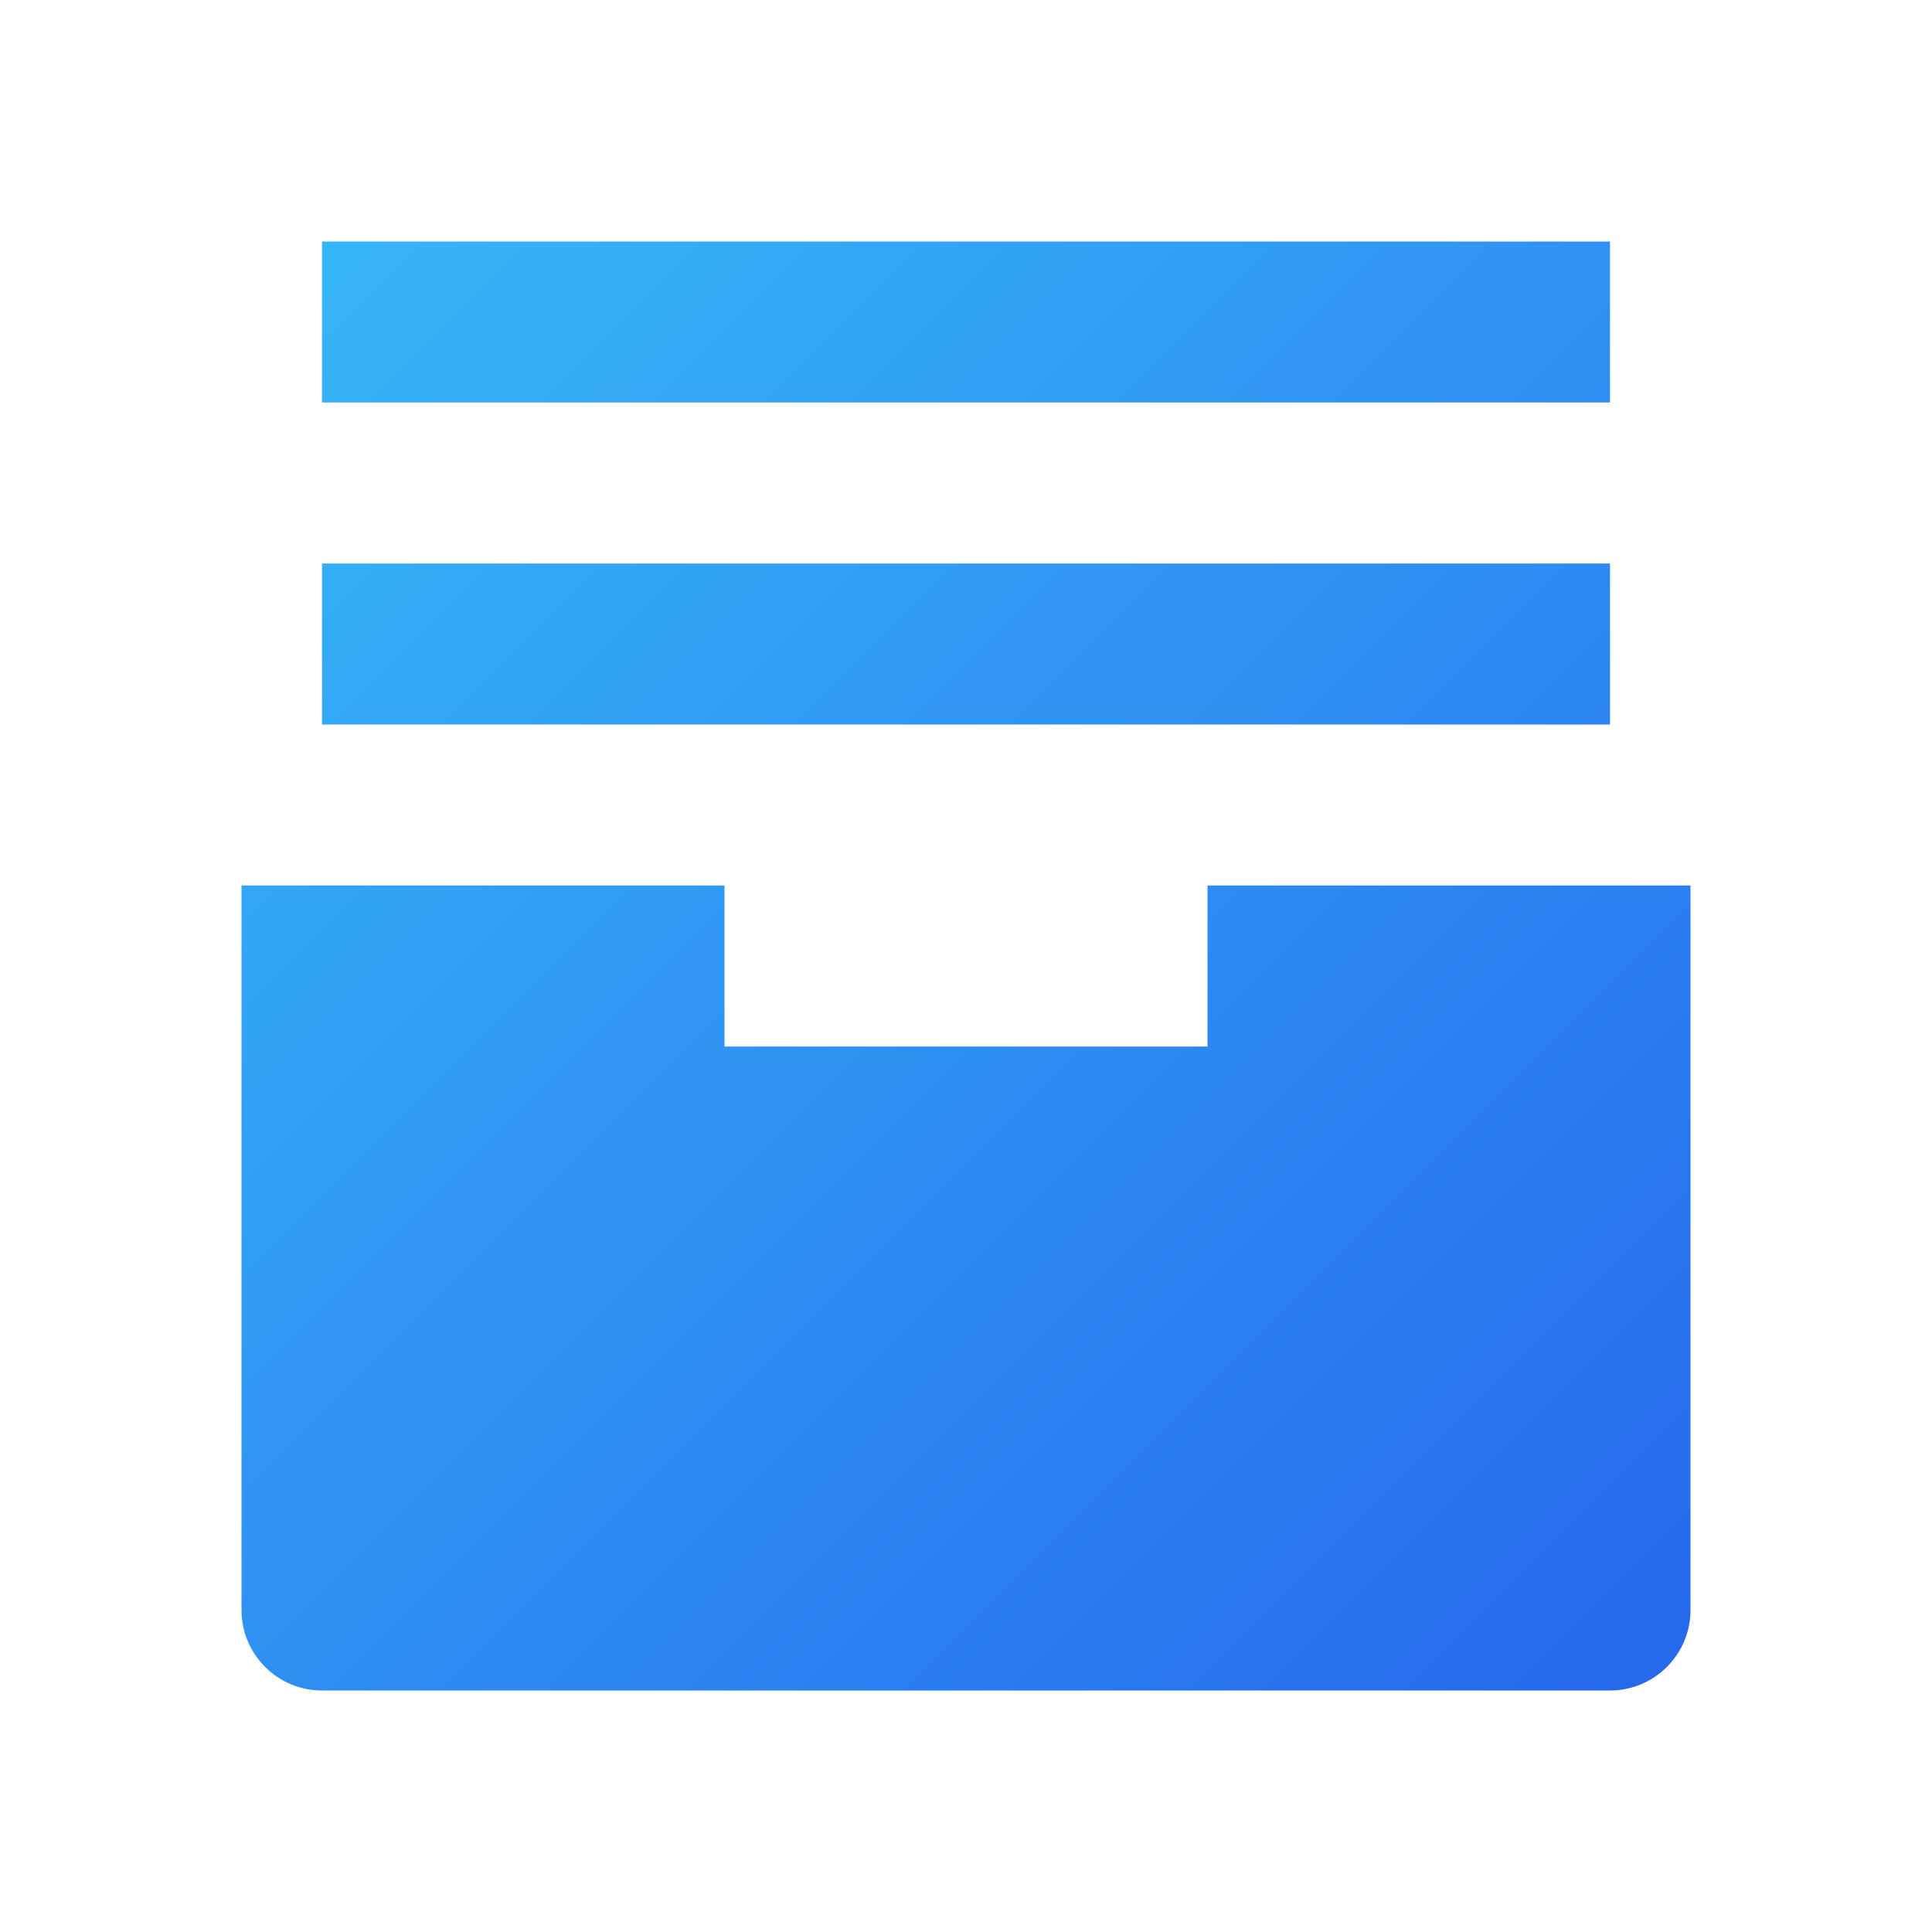
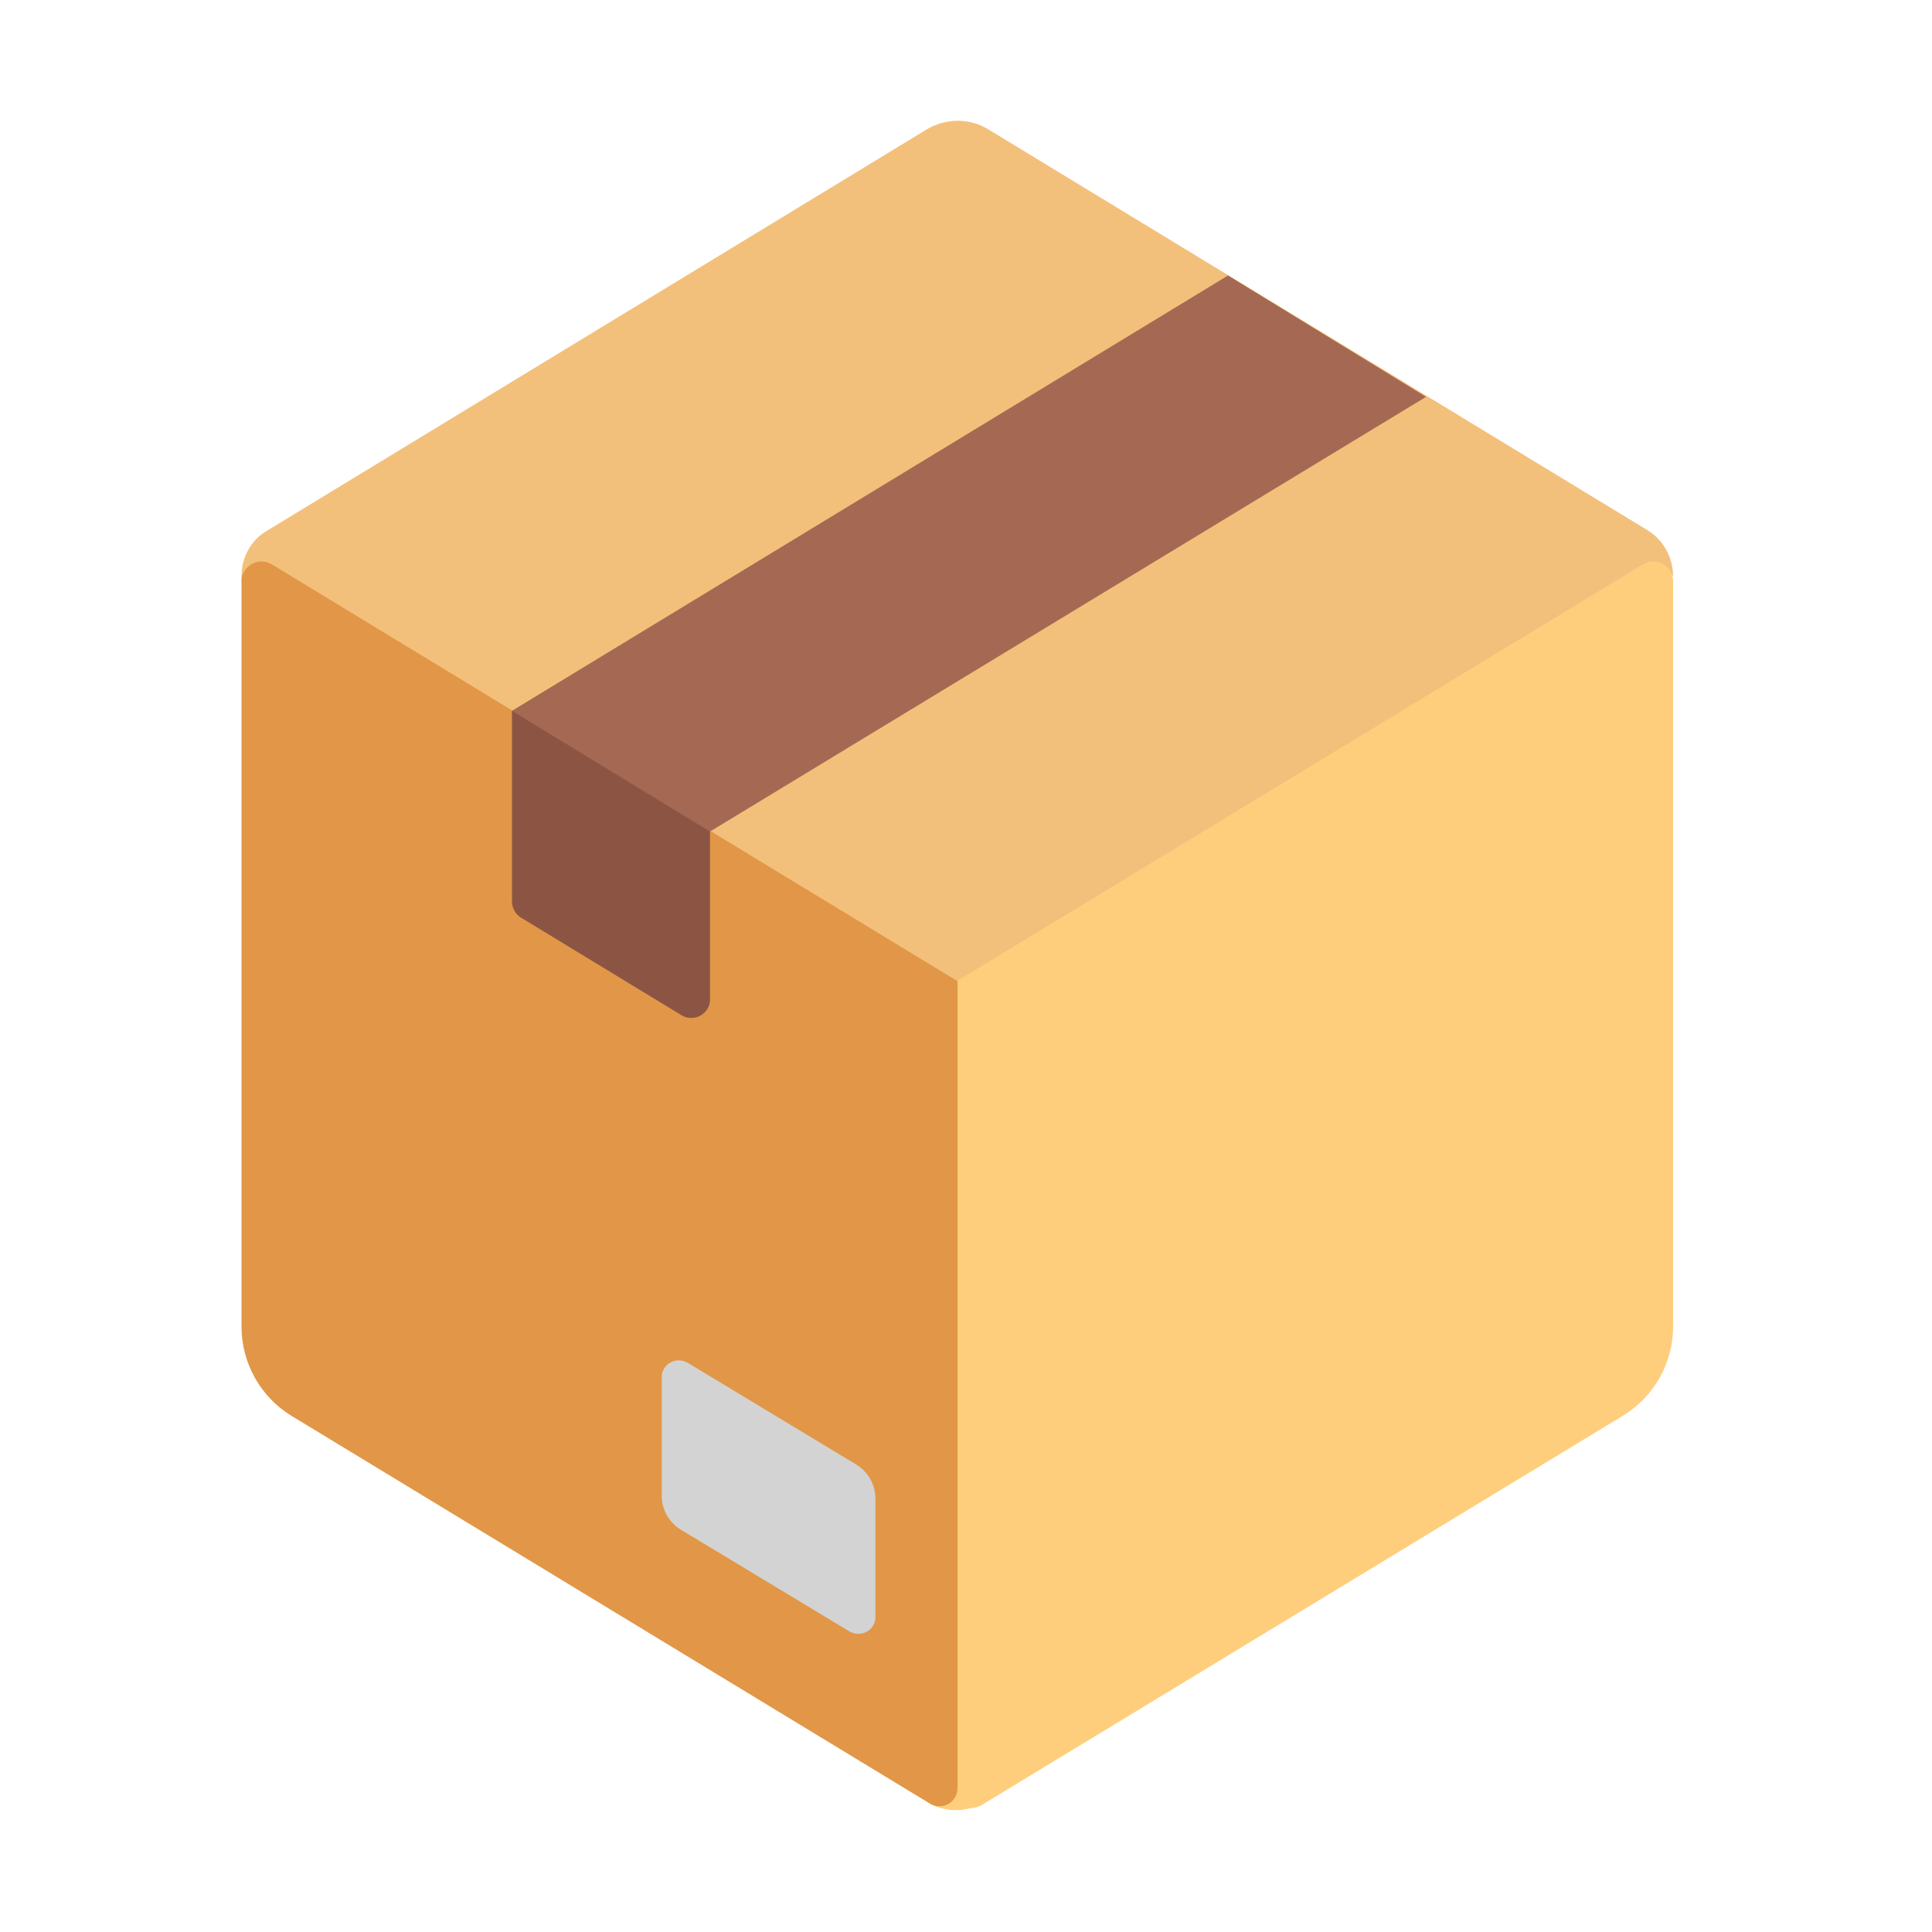
- <svg xmlns="http://www.w3.org/2000/svg" viewBox="0 0 24 24" width="24" height="24">
-   <defs>
-     <linearGradient id="ri_package" x1="2" y1="2" x2="22" y2="22" gradientUnits="userSpaceOnUse">
-       <stop stop-color="#38bdf8" />
-       <stop offset="1" stop-color="#2563eb" />
-     </linearGradient>
-   </defs>
+ <svg xmlns="http://www.w3.org/2000/svg" viewBox="0 0 32 32" width="32" height="32">
  <g fill="none">
-     <path fill="url(#ri_package)" d="M4 5H20V3H4V5ZM20 9H4V7H20V9ZM9 13H15V11H21V20C21 20.552 20.552 21 20 21H4C3.448 21 3 20.552 3 20V11H9V13Z" />
+     <path fill="#f3c07b" d="M15.35 2.143c.32-.19.71-.19 1.02 0l10.92 6.64c.26.16.42.45.42.75L15.86 17.5L4 9.632v-.1c0-.3.16-.59.42-.74z" />
+     <path fill="#ffce7c" d="m15.856 16.246l11.36-6.9a.328.328 0 0 1 .496.282v12.34a1.73 1.73 0 0 1-.83 1.48l-10.64 6.46a.3.3 0 0 1-.087.03a.3.3 0 0 1-.083.011a.9.9 0 0 1-.682-.083h.006L13 19z" />
+     <path fill="#e19747" d="M15.86 29.622v-13.37l-11.35-6.9a.331.331 0 0 0-.51.28v12.34c0 .61.32 1.17.83 1.48l10.57 6.42a.3.3 0 0 0 .46-.25" />
+     <path fill="#d3d3d3" d="M14.5 26.782v-1.96c0-.23-.12-.44-.31-.56l-2.8-1.69c-.19-.11-.43.02-.43.24v1.96c0 .23.12.44.31.56l2.8 1.69c.19.11.43-.02.43-.24" />
+     <path fill="#8c5543" d="M11.76 16.553v-4.56l-3.28-.22v3.16c0 .1.05.2.14.26l2.68 1.63c.2.11.46-.03.46-.27" />
+     <path fill="#a56953" d="m20.34 4.563l-11.86 7.21l3.28 2l11.86-7.2z" />
  </g>
</svg>
